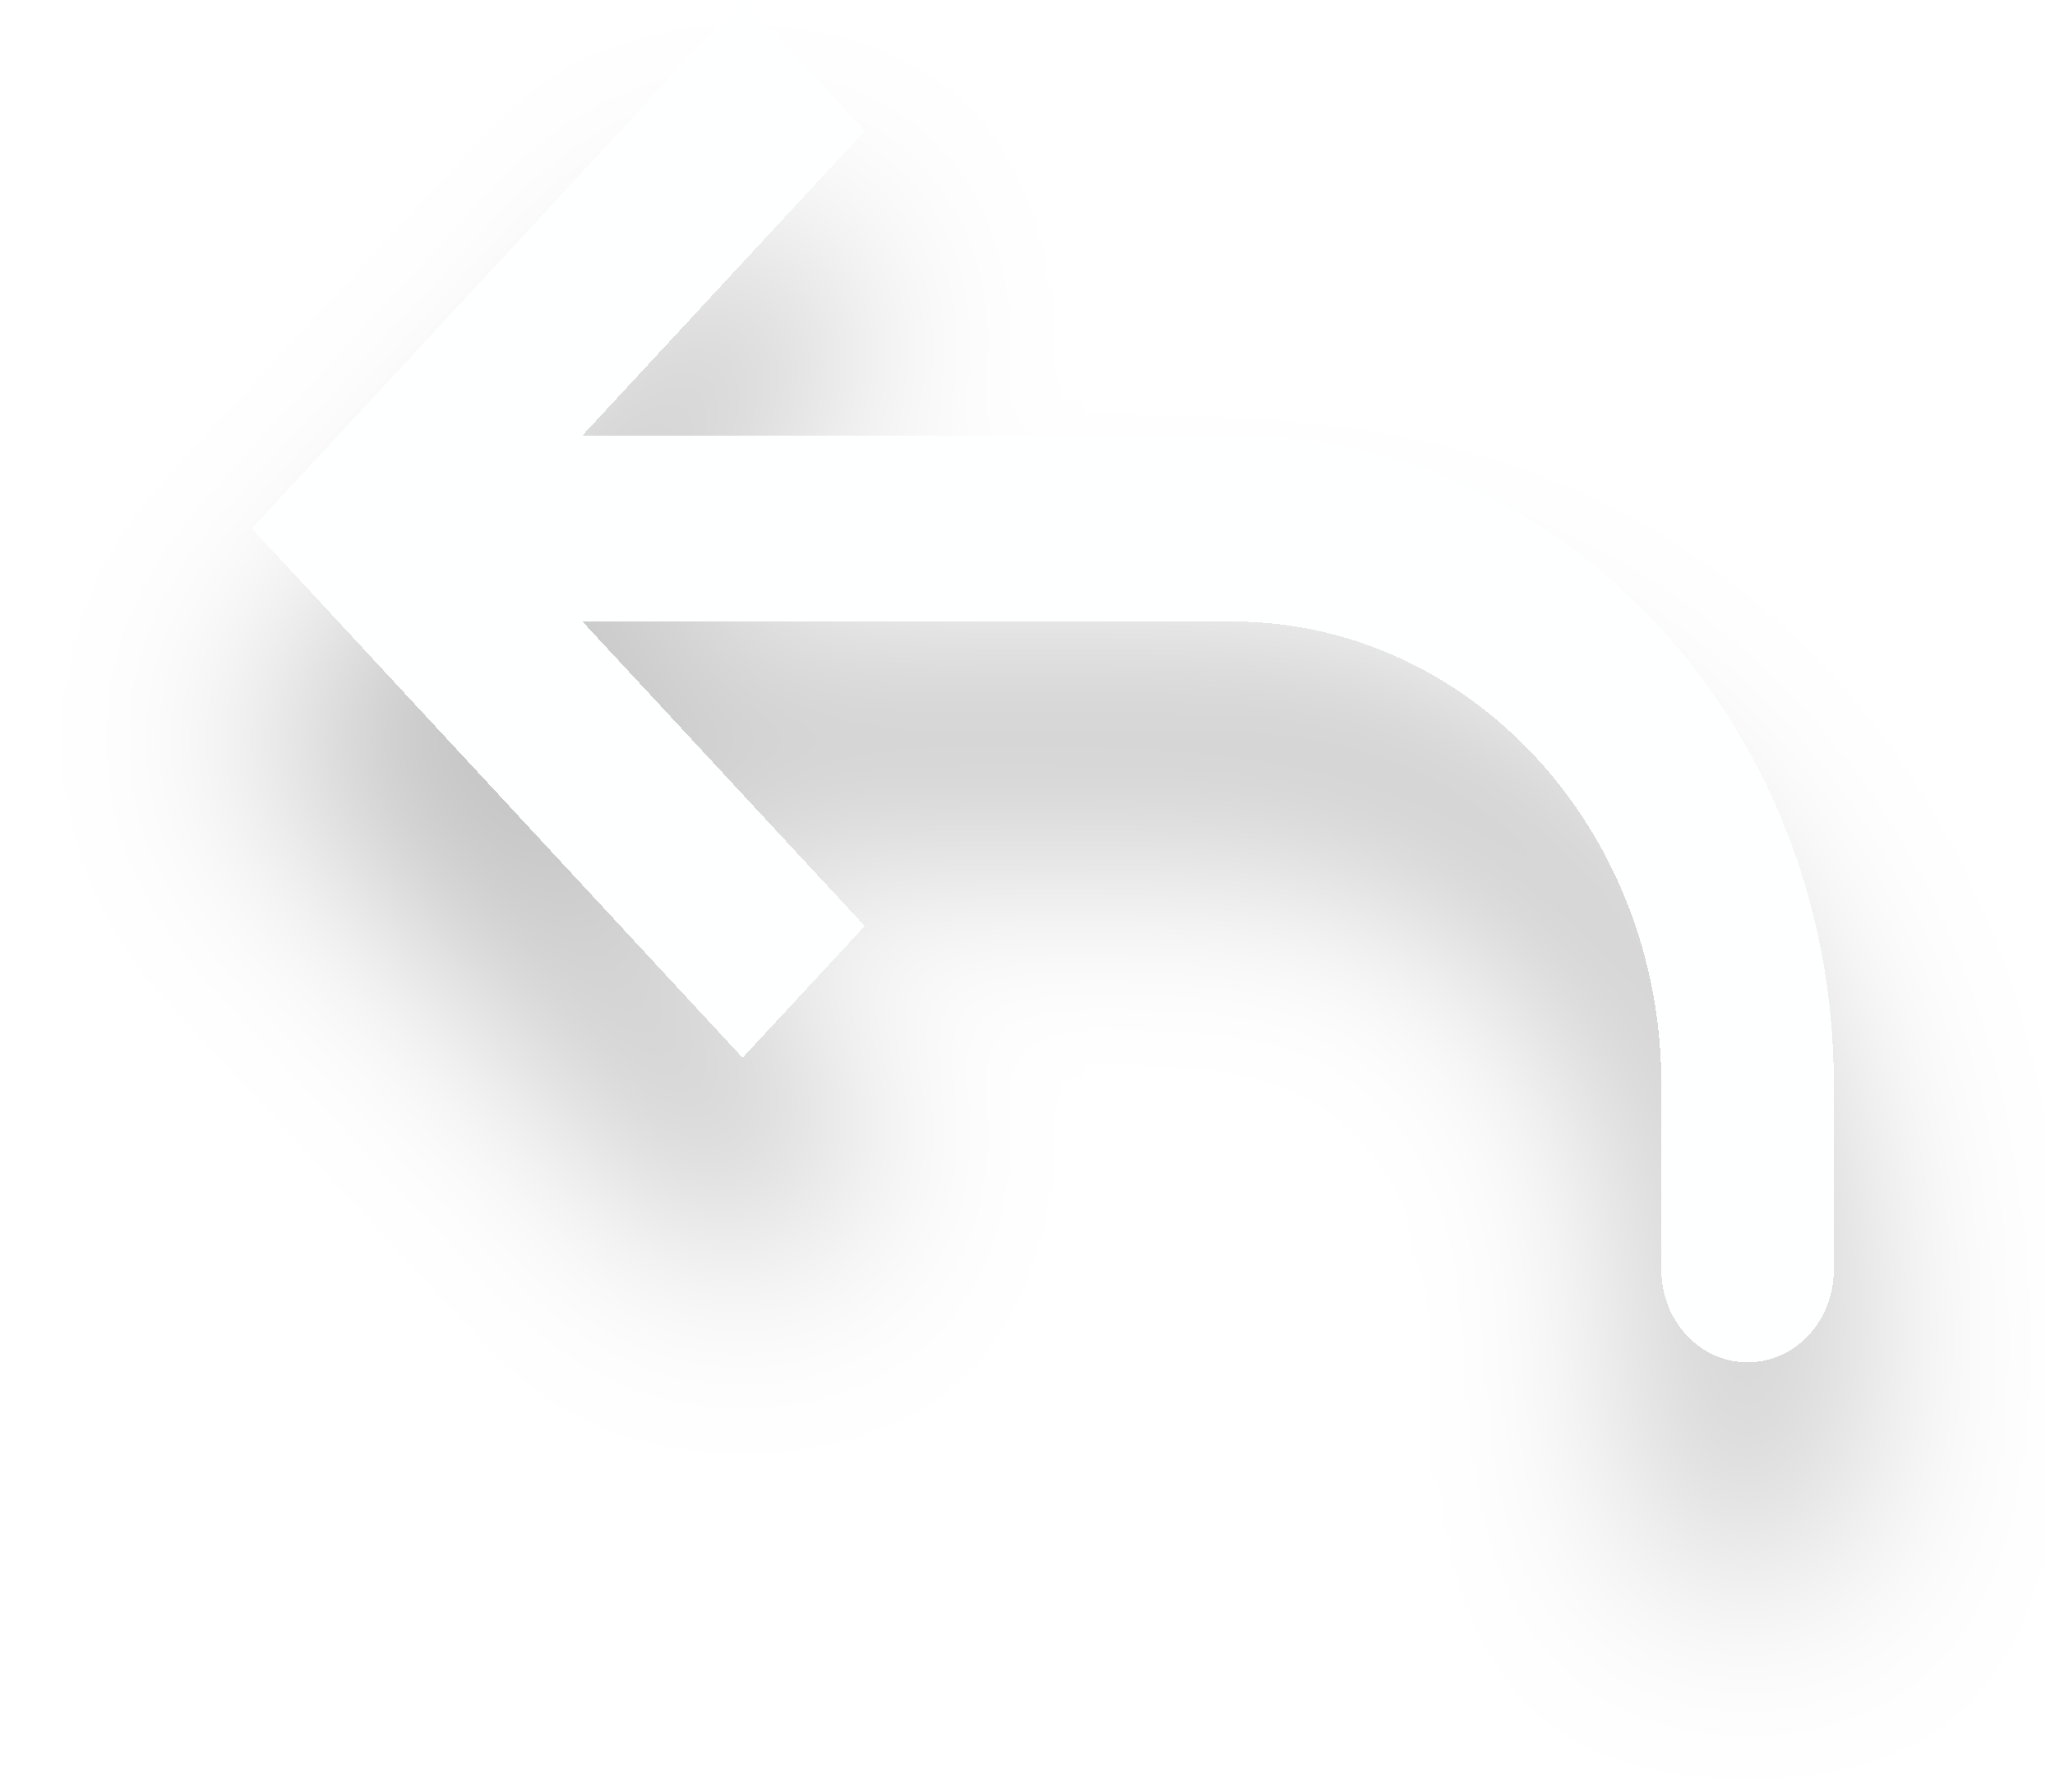
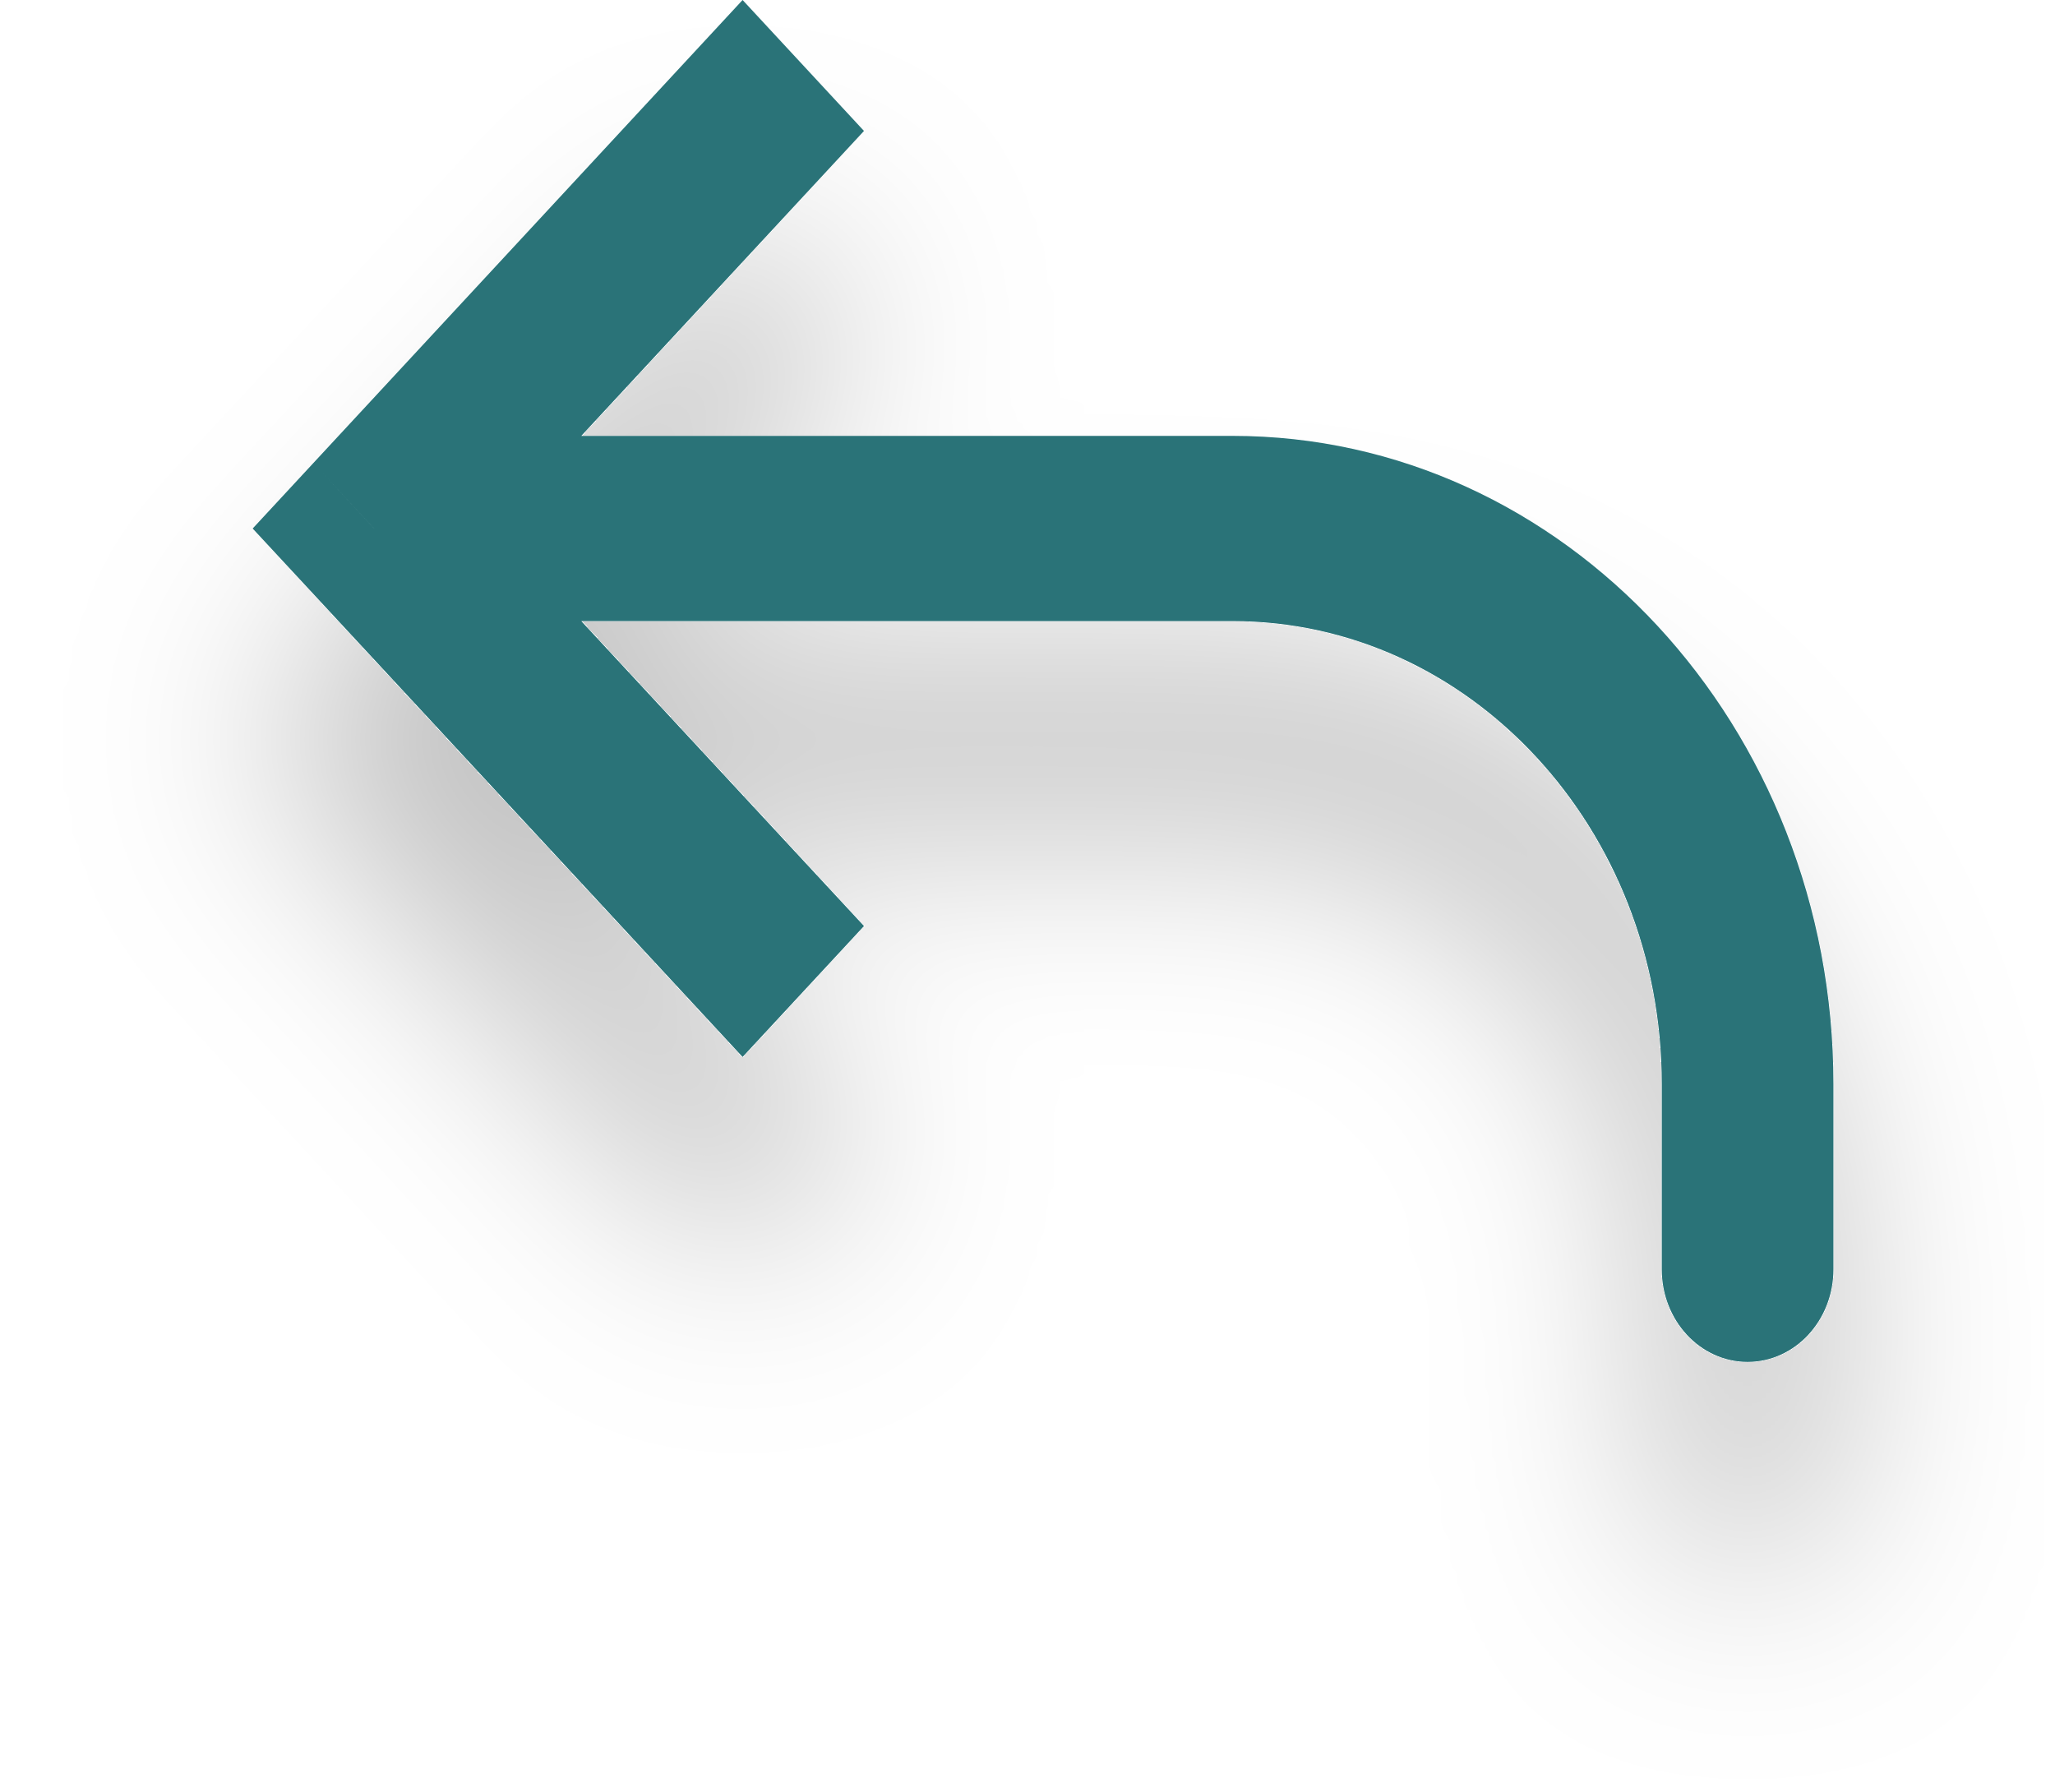
<svg xmlns="http://www.w3.org/2000/svg" width="39" height="34" viewBox="0 0 39 34" fill="none">
-   <g filter="url(#filter0_d_20_2474)">
-     <path d="M7.099 10.03L5.947 11.272L4.795 10.03L5.947 8.787L7.099 10.03ZM34.795 24.089C34.795 25.059 34.066 25.846 33.166 25.846C32.266 25.846 31.537 25.059 31.537 24.089H34.795ZM14.093 20.059L5.947 11.272L8.251 8.787L16.397 17.574L14.093 20.059ZM5.947 8.787L14.093 0L16.397 2.485L8.251 11.272L5.947 8.787ZM7.099 8.272H23.391V11.787H7.099V8.272ZM34.795 20.574V24.089H31.537V20.574H34.795ZM23.391 8.272C29.689 8.272 34.795 13.78 34.795 20.574H31.537C31.537 15.721 27.89 11.787 23.391 11.787V8.272Z" fill="#FEFFFF" />
+   <g filter="url(#filter0_d_20_2476)">
+     <path d="M7.099 10.03L5.947 11.272L4.795 10.03L5.947 8.787L7.099 10.03ZM34.795 24.089C34.795 25.059 34.066 25.846 33.166 25.846C32.266 25.846 31.537 25.059 31.537 24.089H34.795ZM14.093 20.059L5.947 11.272L8.251 8.787L16.397 17.574L14.093 20.059ZM5.947 8.787L14.093 0L16.397 2.485L8.251 11.272L5.947 8.787ZM7.099 8.272H23.391V11.787H7.099V8.272ZM34.795 20.574V24.089H31.537V20.574H34.795ZM23.391 8.272C29.689 8.272 34.795 13.78 34.795 20.574H31.537C31.537 15.721 27.89 11.787 23.391 11.787V8.272Z" fill="#2A7378" />
  </g>
  <defs>
-     <filter id="filter0_d_20_2474" x="0.795" y="0" width="38" height="33.846" filterUnits="userSpaceOnUse" color-interpolation-filters="sRGB">
+     <filter id="filter0_d_20_2476" x="0.795" y="0" width="38" height="33.846" filterUnits="userSpaceOnUse" color-interpolation-filters="sRGB">
      <feFlood flood-opacity="0" result="BackgroundImageFix" />
      <feColorMatrix in="SourceAlpha" type="matrix" values="0 0 0 0 0 0 0 0 0 0 0 0 0 0 0 0 0 0 127 0" result="hardAlpha" />
      <feOffset dy="4" />
      <feGaussianBlur stdDeviation="2" />
      <feComposite in2="hardAlpha" operator="out" />
      <feColorMatrix type="matrix" values="0 0 0 0 0 0 0 0 0 0 0 0 0 0 0 0 0 0 0.25 0" />
-       <feBlend mode="normal" in2="BackgroundImageFix" result="effect1_dropShadow_20_2474" />
-       <feBlend mode="normal" in="SourceGraphic" in2="effect1_dropShadow_20_2474" result="shape" />
+       <feBlend mode="normal" in2="BackgroundImageFix" result="effect1_dropShadow_20_2476" />
+       <feBlend mode="normal" in="SourceGraphic" in2="effect1_dropShadow_20_2476" result="shape" />
    </filter>
  </defs>
</svg>
